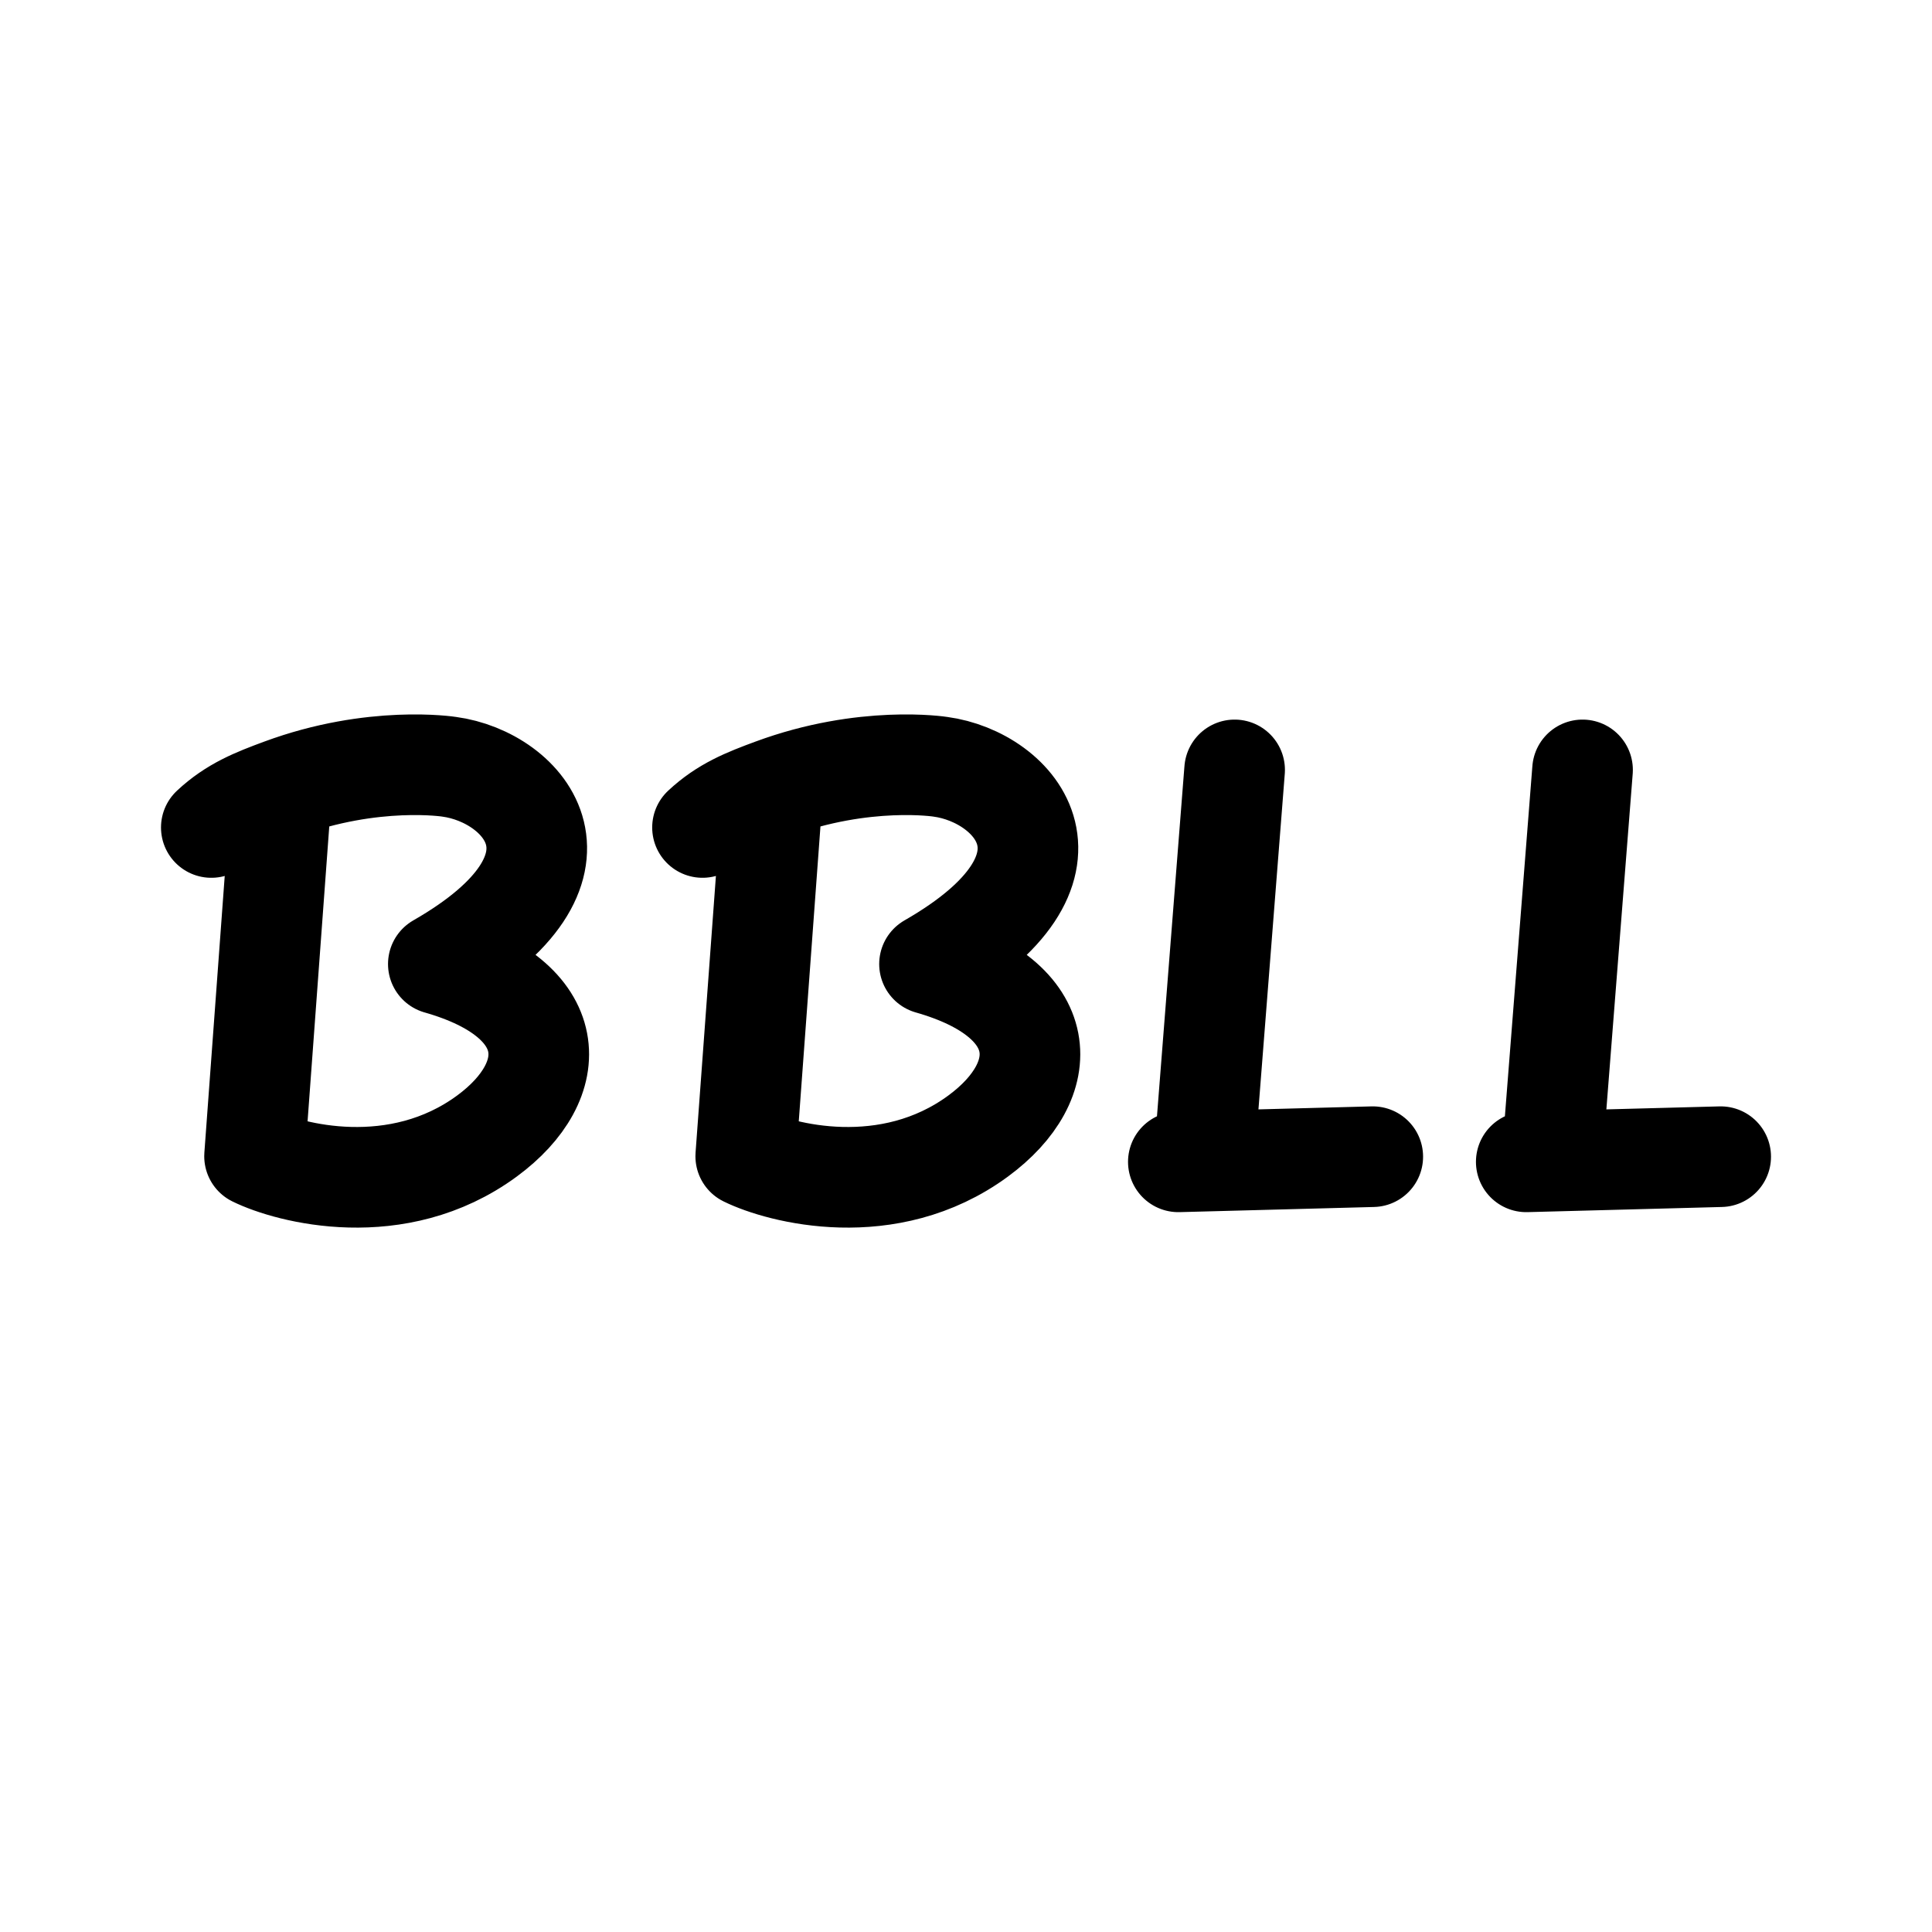
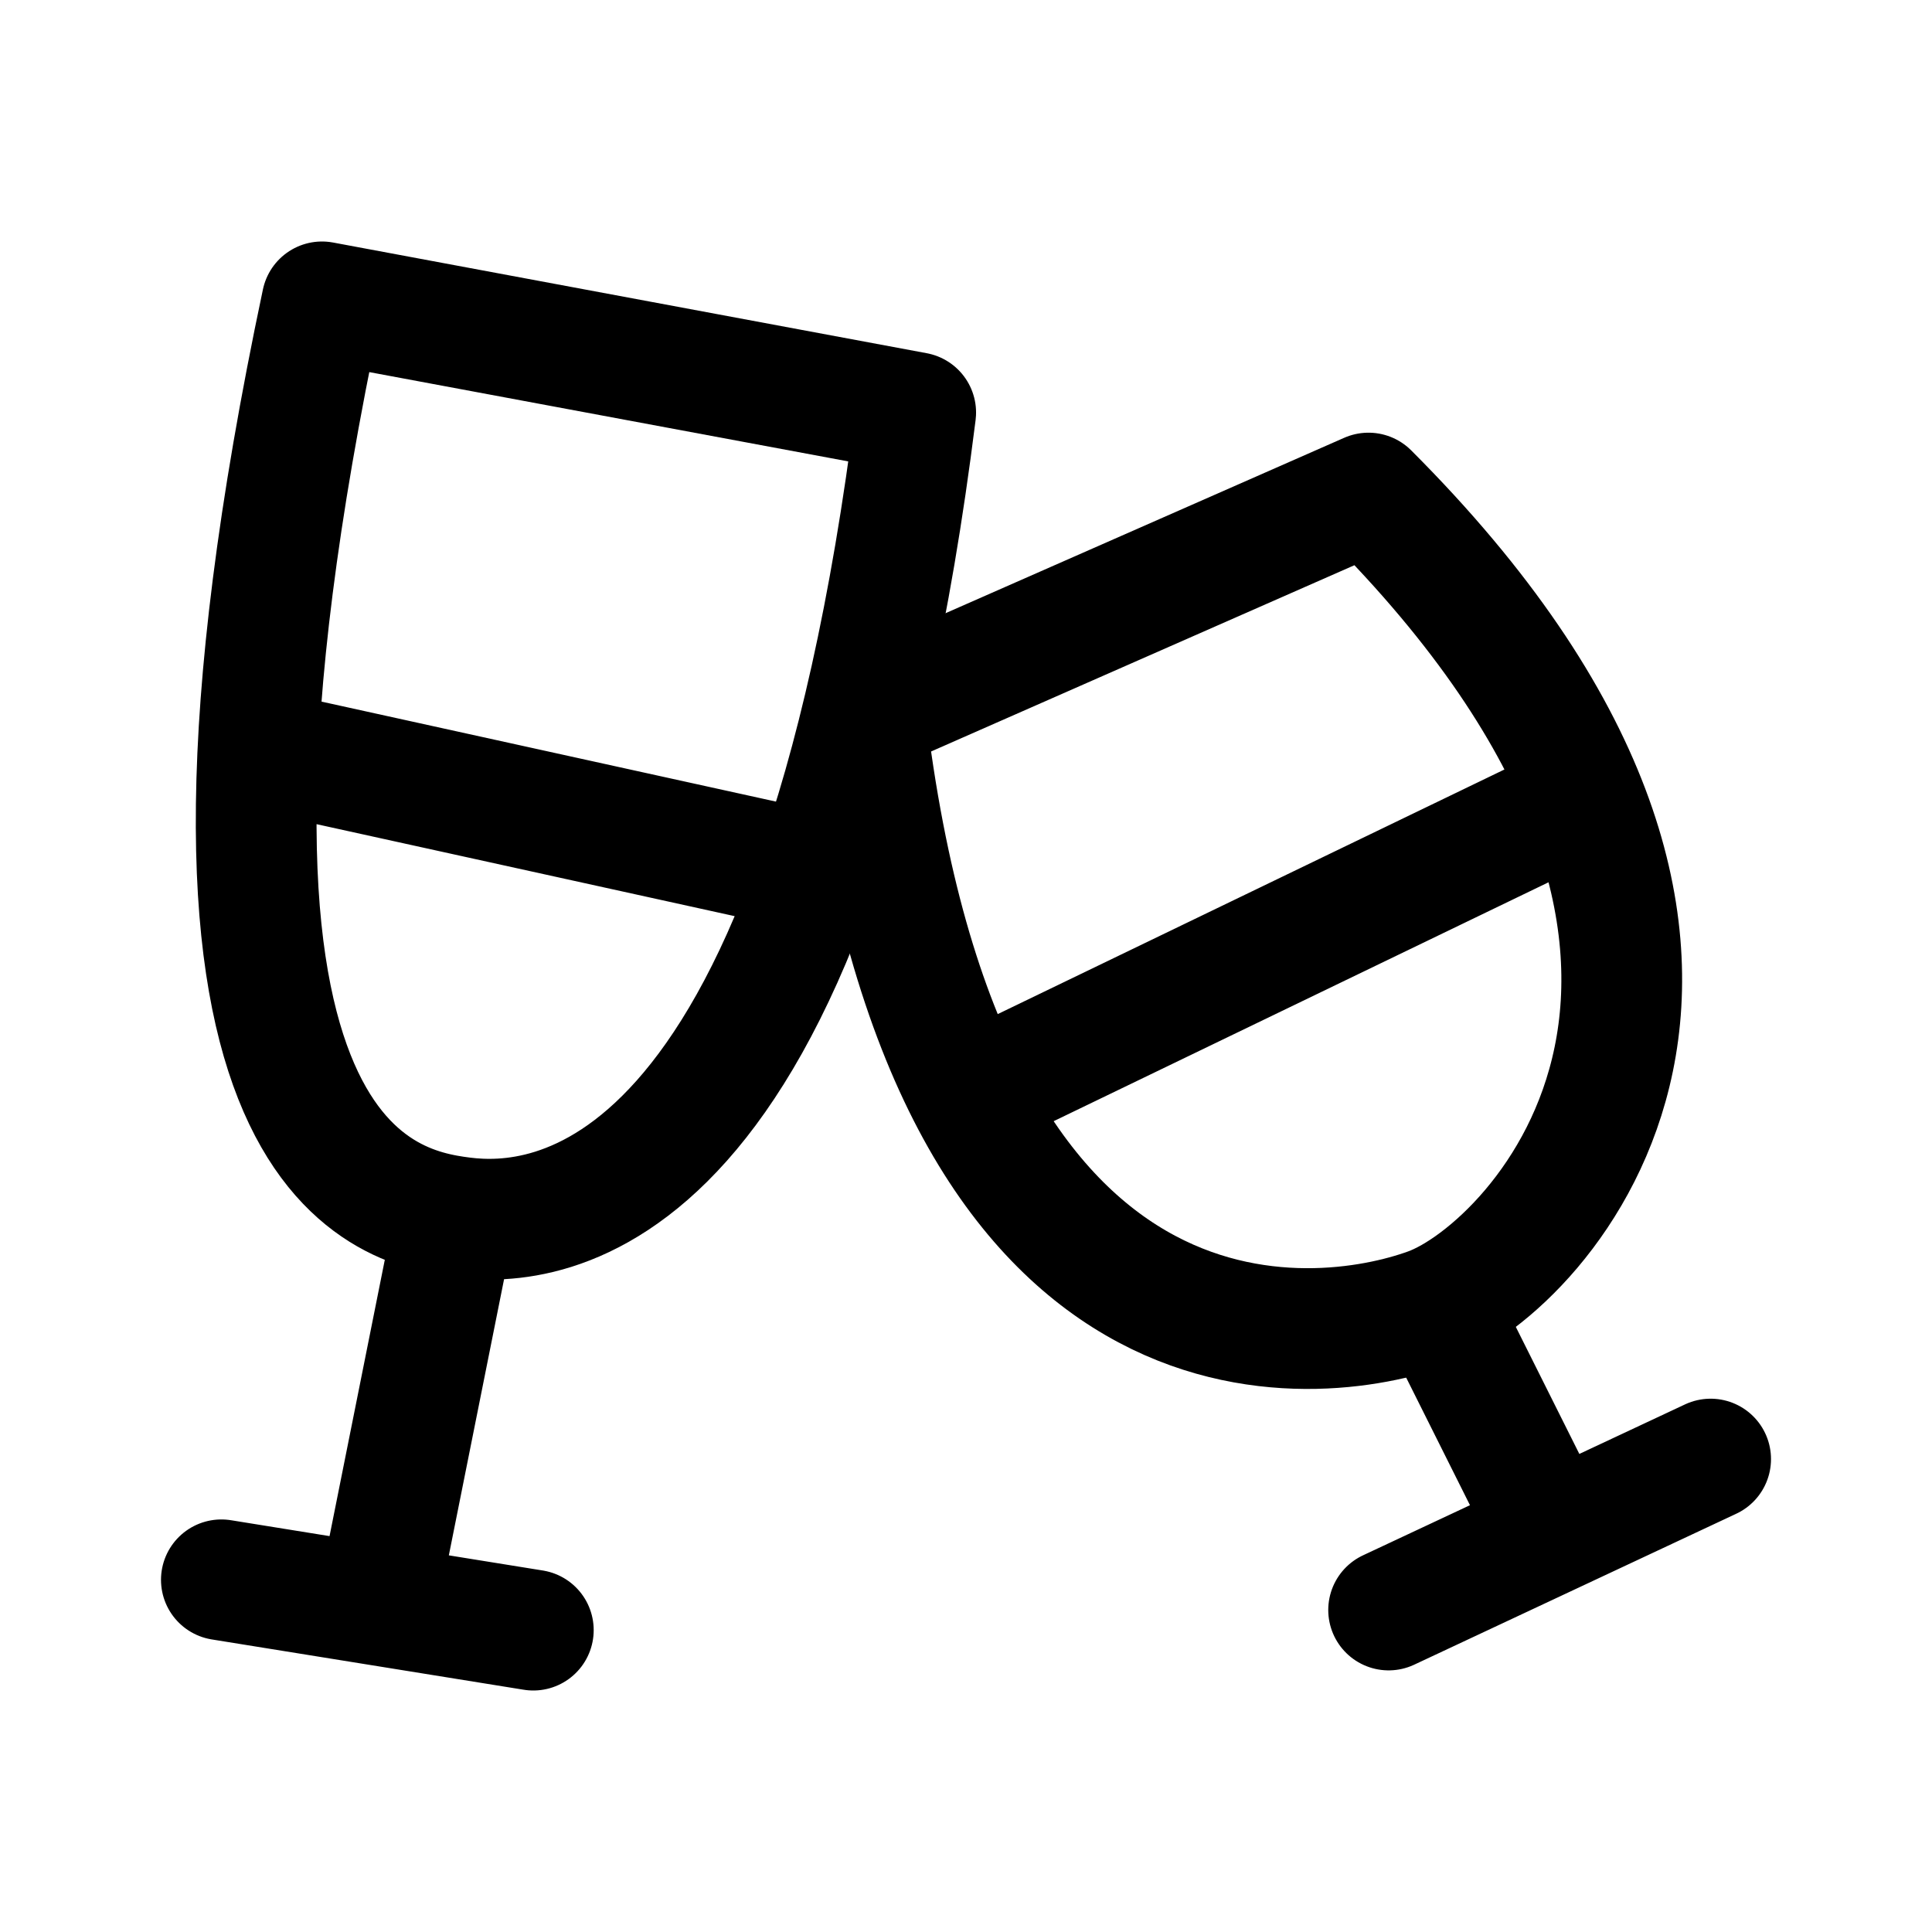
<svg xmlns="http://www.w3.org/2000/svg" width="192" height="192" fill="none">
-   <path stroke="#000" stroke-linecap="round" stroke-linejoin="round" stroke-width="10" d="M69.814 82.233c2.148-2.01 4.365-2.871 6.983-3.839m0 0c9.131-3.377 16.652-2.193 16.652-2.193 7.52 1.005 15.577 10.054-1.075 19.604 12.355 3.52 12.355 11.562 4.835 17.091-8.928 6.564-19.696 3.687-23.098 2.011zM21 82.234c2.149-2.011 4.366-2.872 6.983-3.84m0 0c9.132-3.377 16.652-2.193 16.652-2.193 7.52 1.005 15.578 10.054-1.074 19.604 12.354 3.52 12.354 11.562 4.834 17.091-8.927 6.564-19.696 3.687-23.098 2.011zm94.712-1.882-3.051 38.883m0 0 16.78-.445m-16.78.445-2.542.067m40.169-38.95-3.051 38.883m0 0 16.78-.445m-16.78.445-2.542.067" />
+   <path d="m32 30 59 11c-10 80-37 81-45 80s-32-6-14-91Zm13 92.001L38 157m-16 .001L53 162M28 75l50 11m78-6-58 27.999m45 22.002L153 150m17-4.999L138 160" stroke="#000" stroke-width="12" stroke-linecap="round" stroke-linejoin="round" />
+   <path d="M136 49 86 71c8 68 45 63 56 59s40-35-6-81Z" stroke="#000" stroke-width="12" stroke-linecap="round" stroke-linejoin="round" />
</svg>
